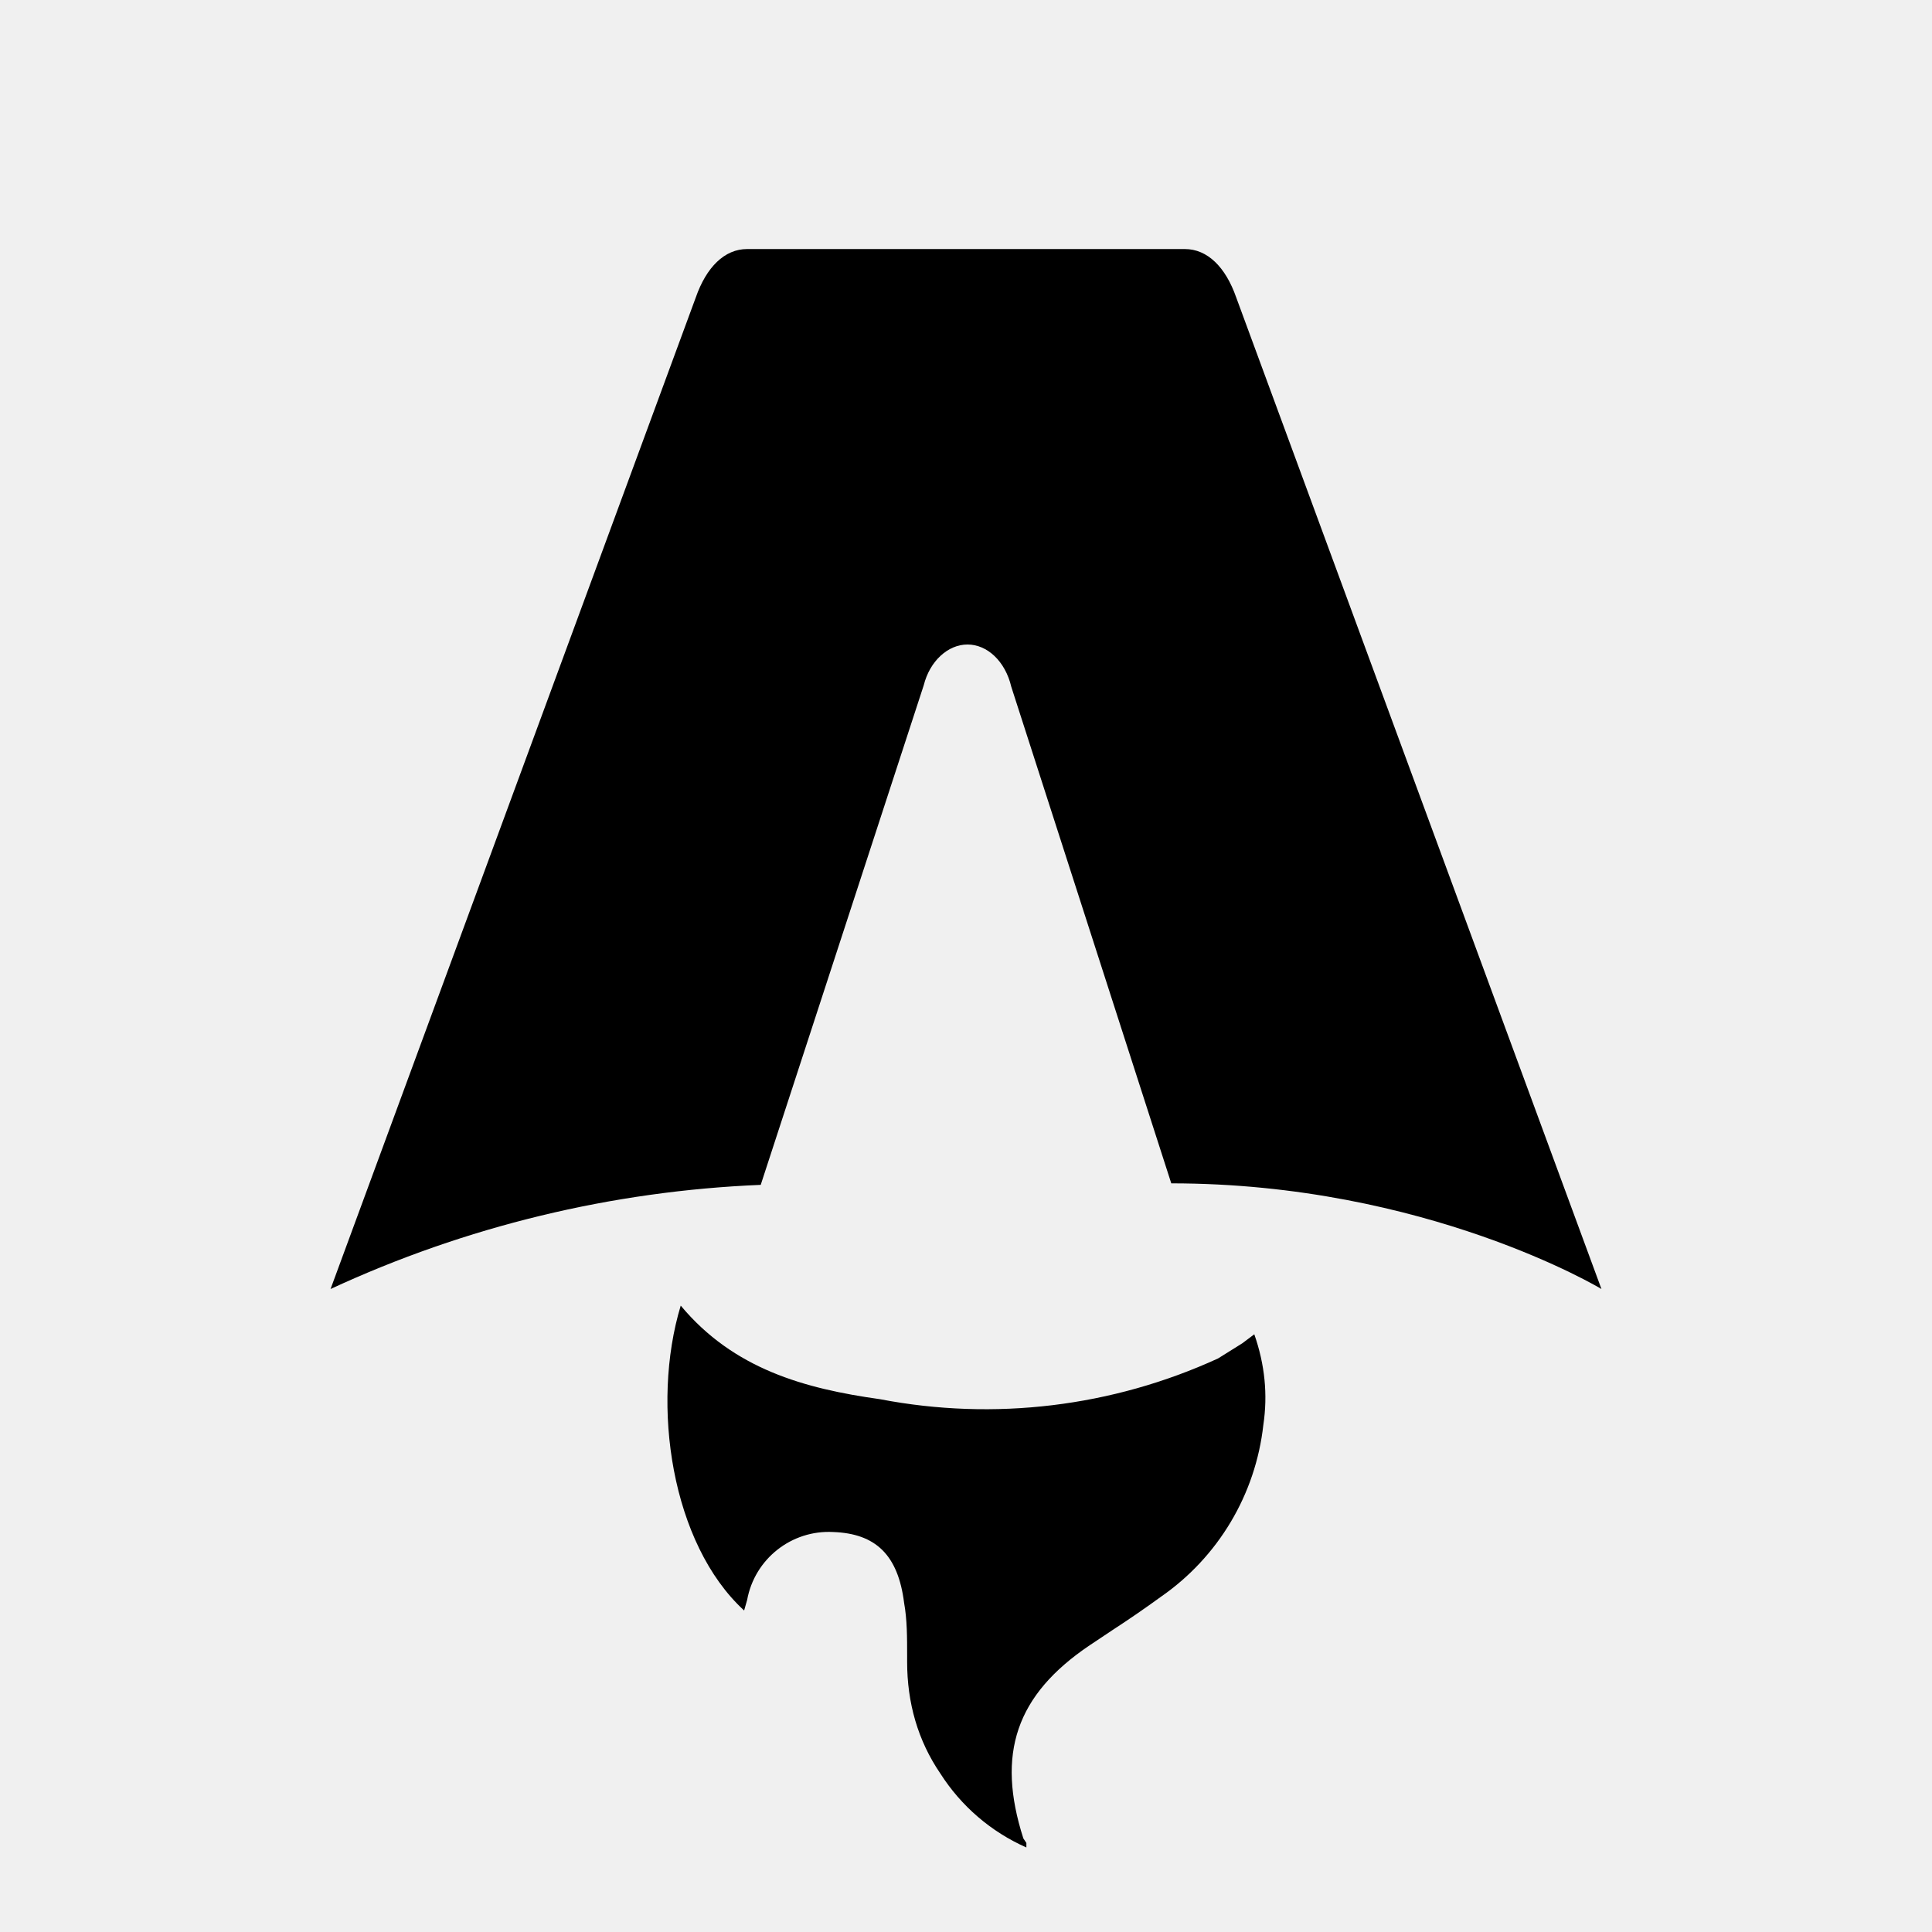
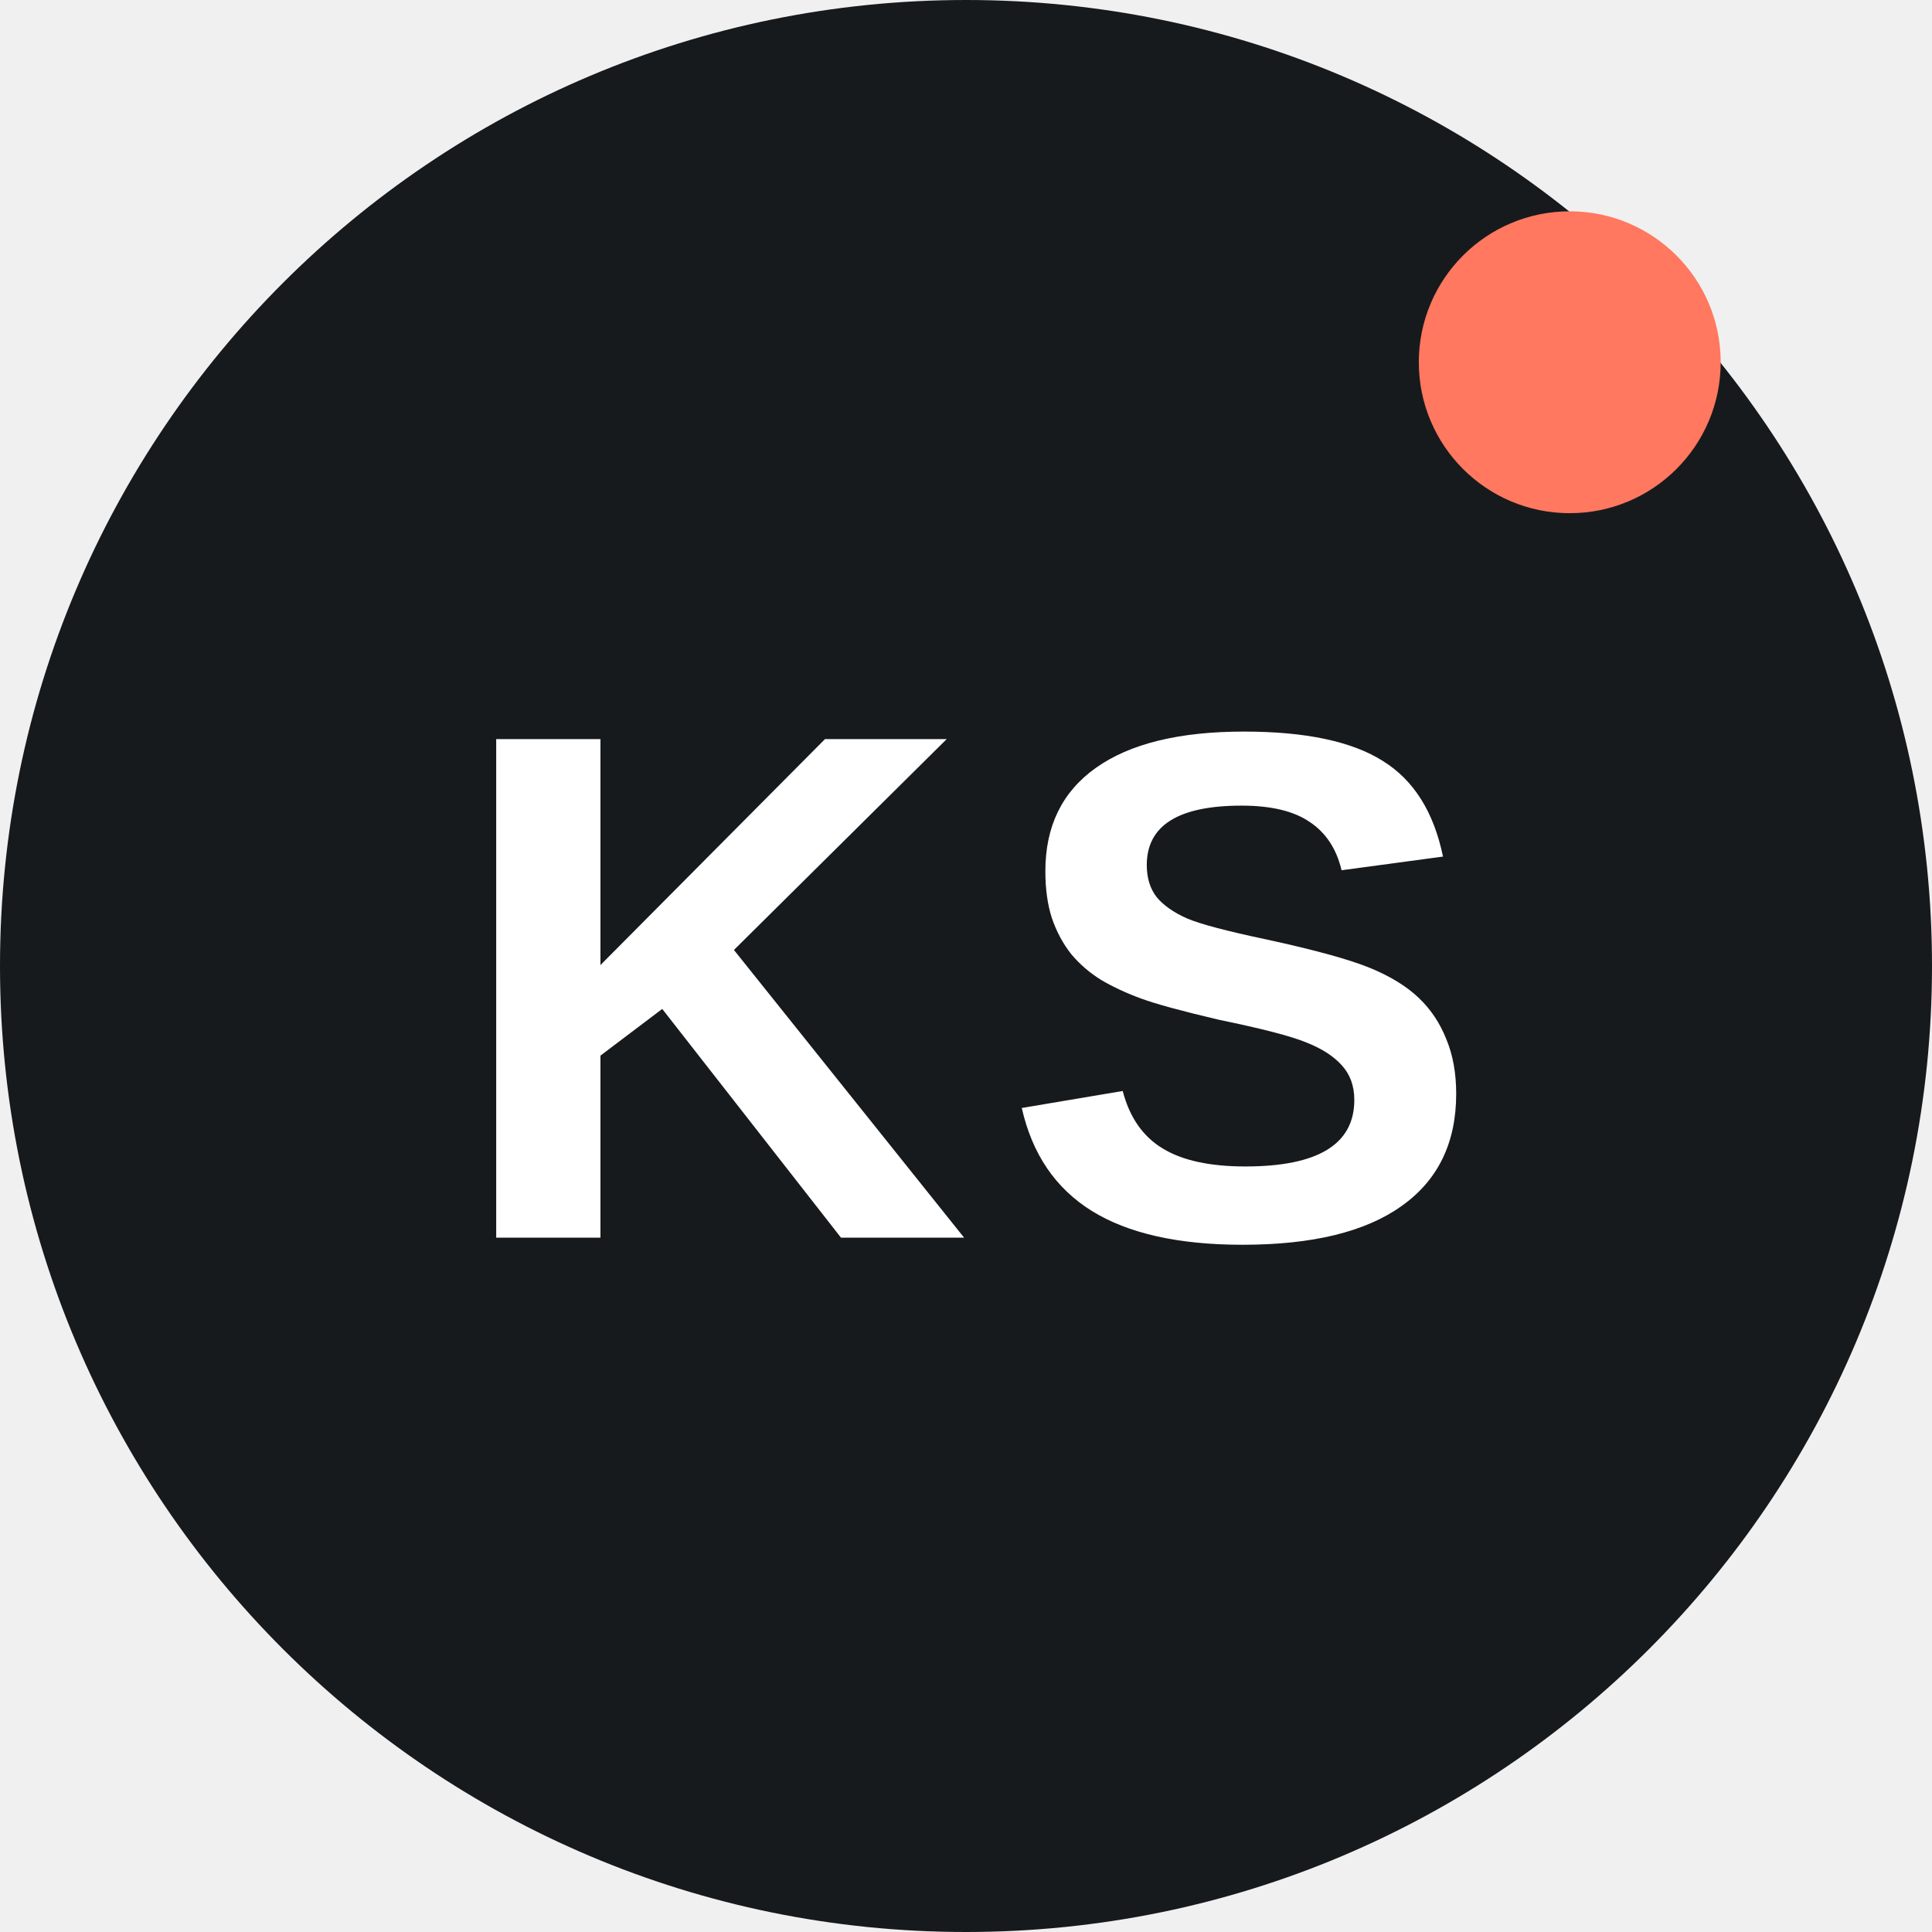
- <svg xmlns="http://www.w3.org/2000/svg" fill="none" viewBox="0 0 128 128">
-   <path d="M50.4 78.5a75.1 75.1 0 0 0-28.5 6.9l24.2-65.7c.7-2 1.9-3.2 3.4-3.2h29c1.5 0 2.7 1.2 3.4 3.2l24.2 65.7s-11.6-7-28.5-7L67 45.5c-.4-1.7-1.6-2.8-2.9-2.8-1.3 0-2.5 1.1-2.9 2.7L50.4 78.5Zm-1.1 28.2Zm-4.2-20.2c-2 6.6-.6 15.8 4.2 20.2a17.5 17.5 0 0 1 .2-.7 5.5 5.5 0 0 1 5.7-4.5c2.8.1 4.3 1.5 4.7 4.7.2 1.1.2 2.3.2 3.5v.4c0 2.7.7 5.2 2.2 7.4a13 13 0 0 0 5.7 4.9v-.3l-.2-.3c-1.8-5.6-.5-9.5 4.4-12.8l1.5-1a73 73 0 0 0 3.2-2.2 16 16 0 0 0 6.8-11.4c.3-2 .1-4-.6-6l-.8.6-1.6 1a37 37 0 0 1-22.4 2.7c-5-.7-9.7-2-13.2-6.2Z" />
-   <style>
-         path { fill: #000; }
-         @media (prefers-color-scheme: dark) {
-             path { fill: #FFF; }
-         }
-     </style>
+ <svg xmlns="http://www.w3.org/2000/svg" viewBox="0 0 64 64">
+   <circle cx="32" cy="32" r="32" fill="#171a1d" />
+   <text x="32" y="41" font-family="Helvetica Neue, Arial, sans-serif" font-size="24" font-weight="800" letter-spacing="1" fill="#fff" text-anchor="middle">KS</text>
+   <circle cx="52" cy="12" r="5" fill="#ff785f" />
</svg>
